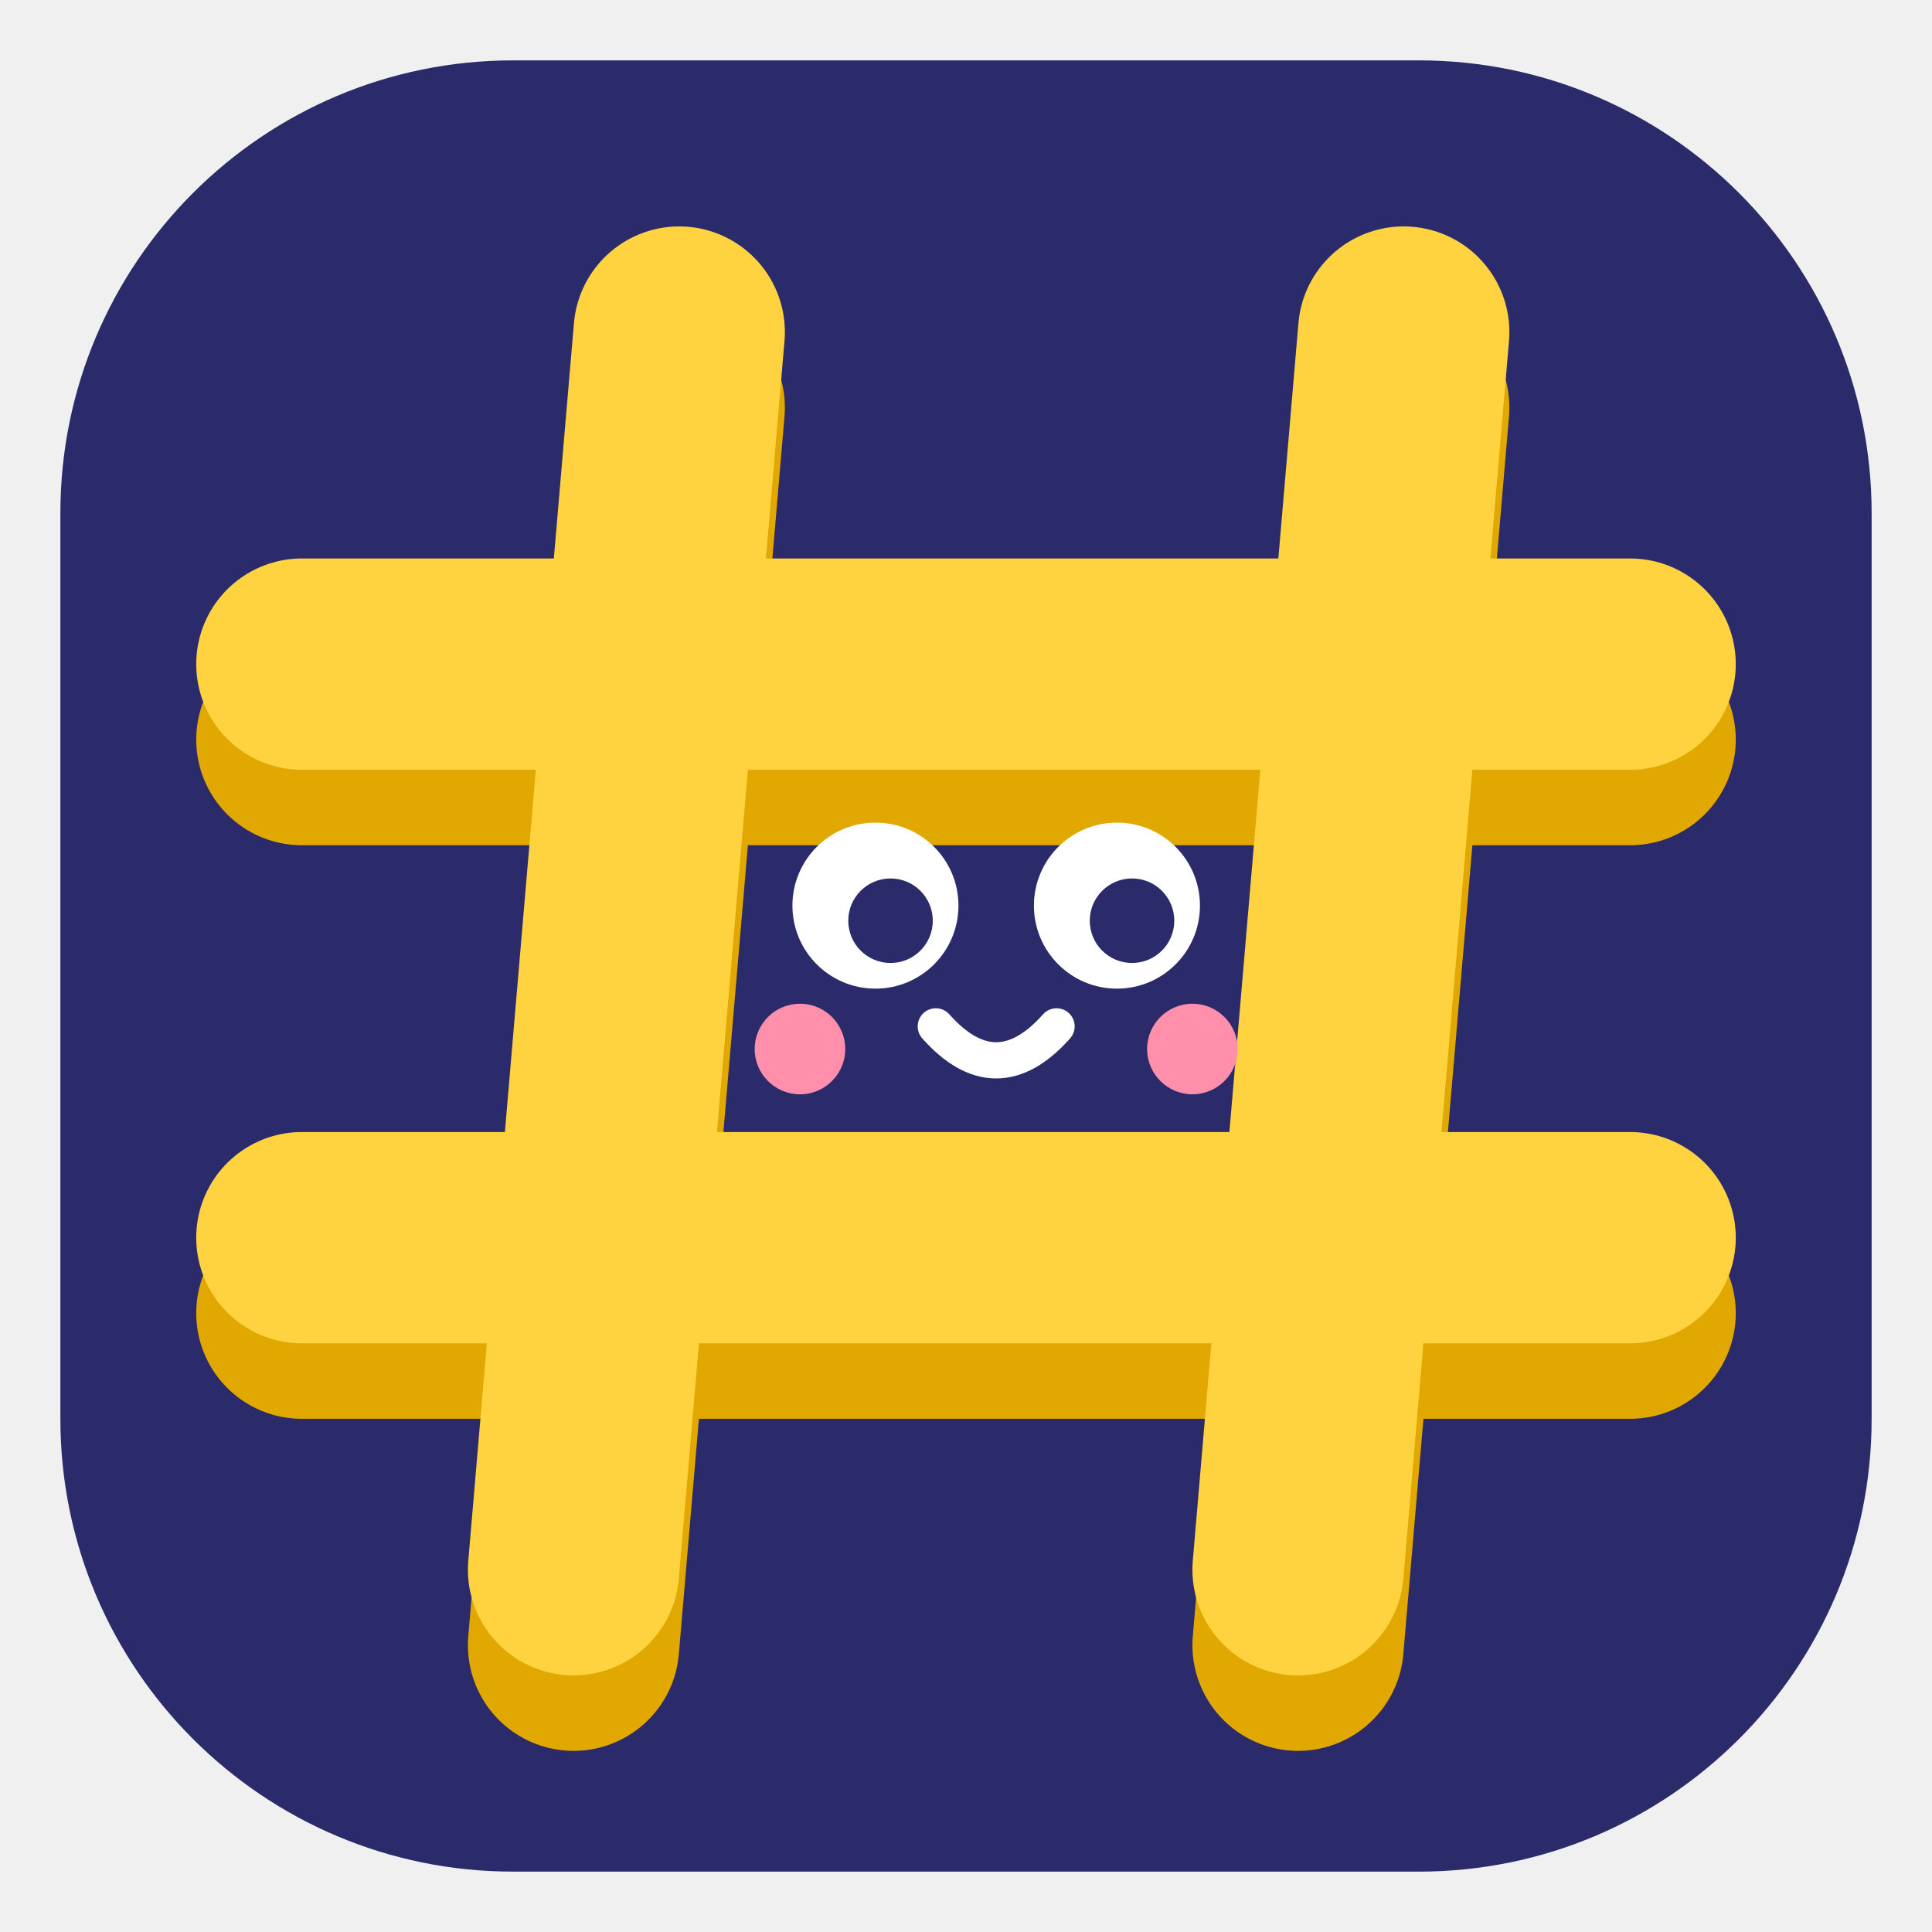
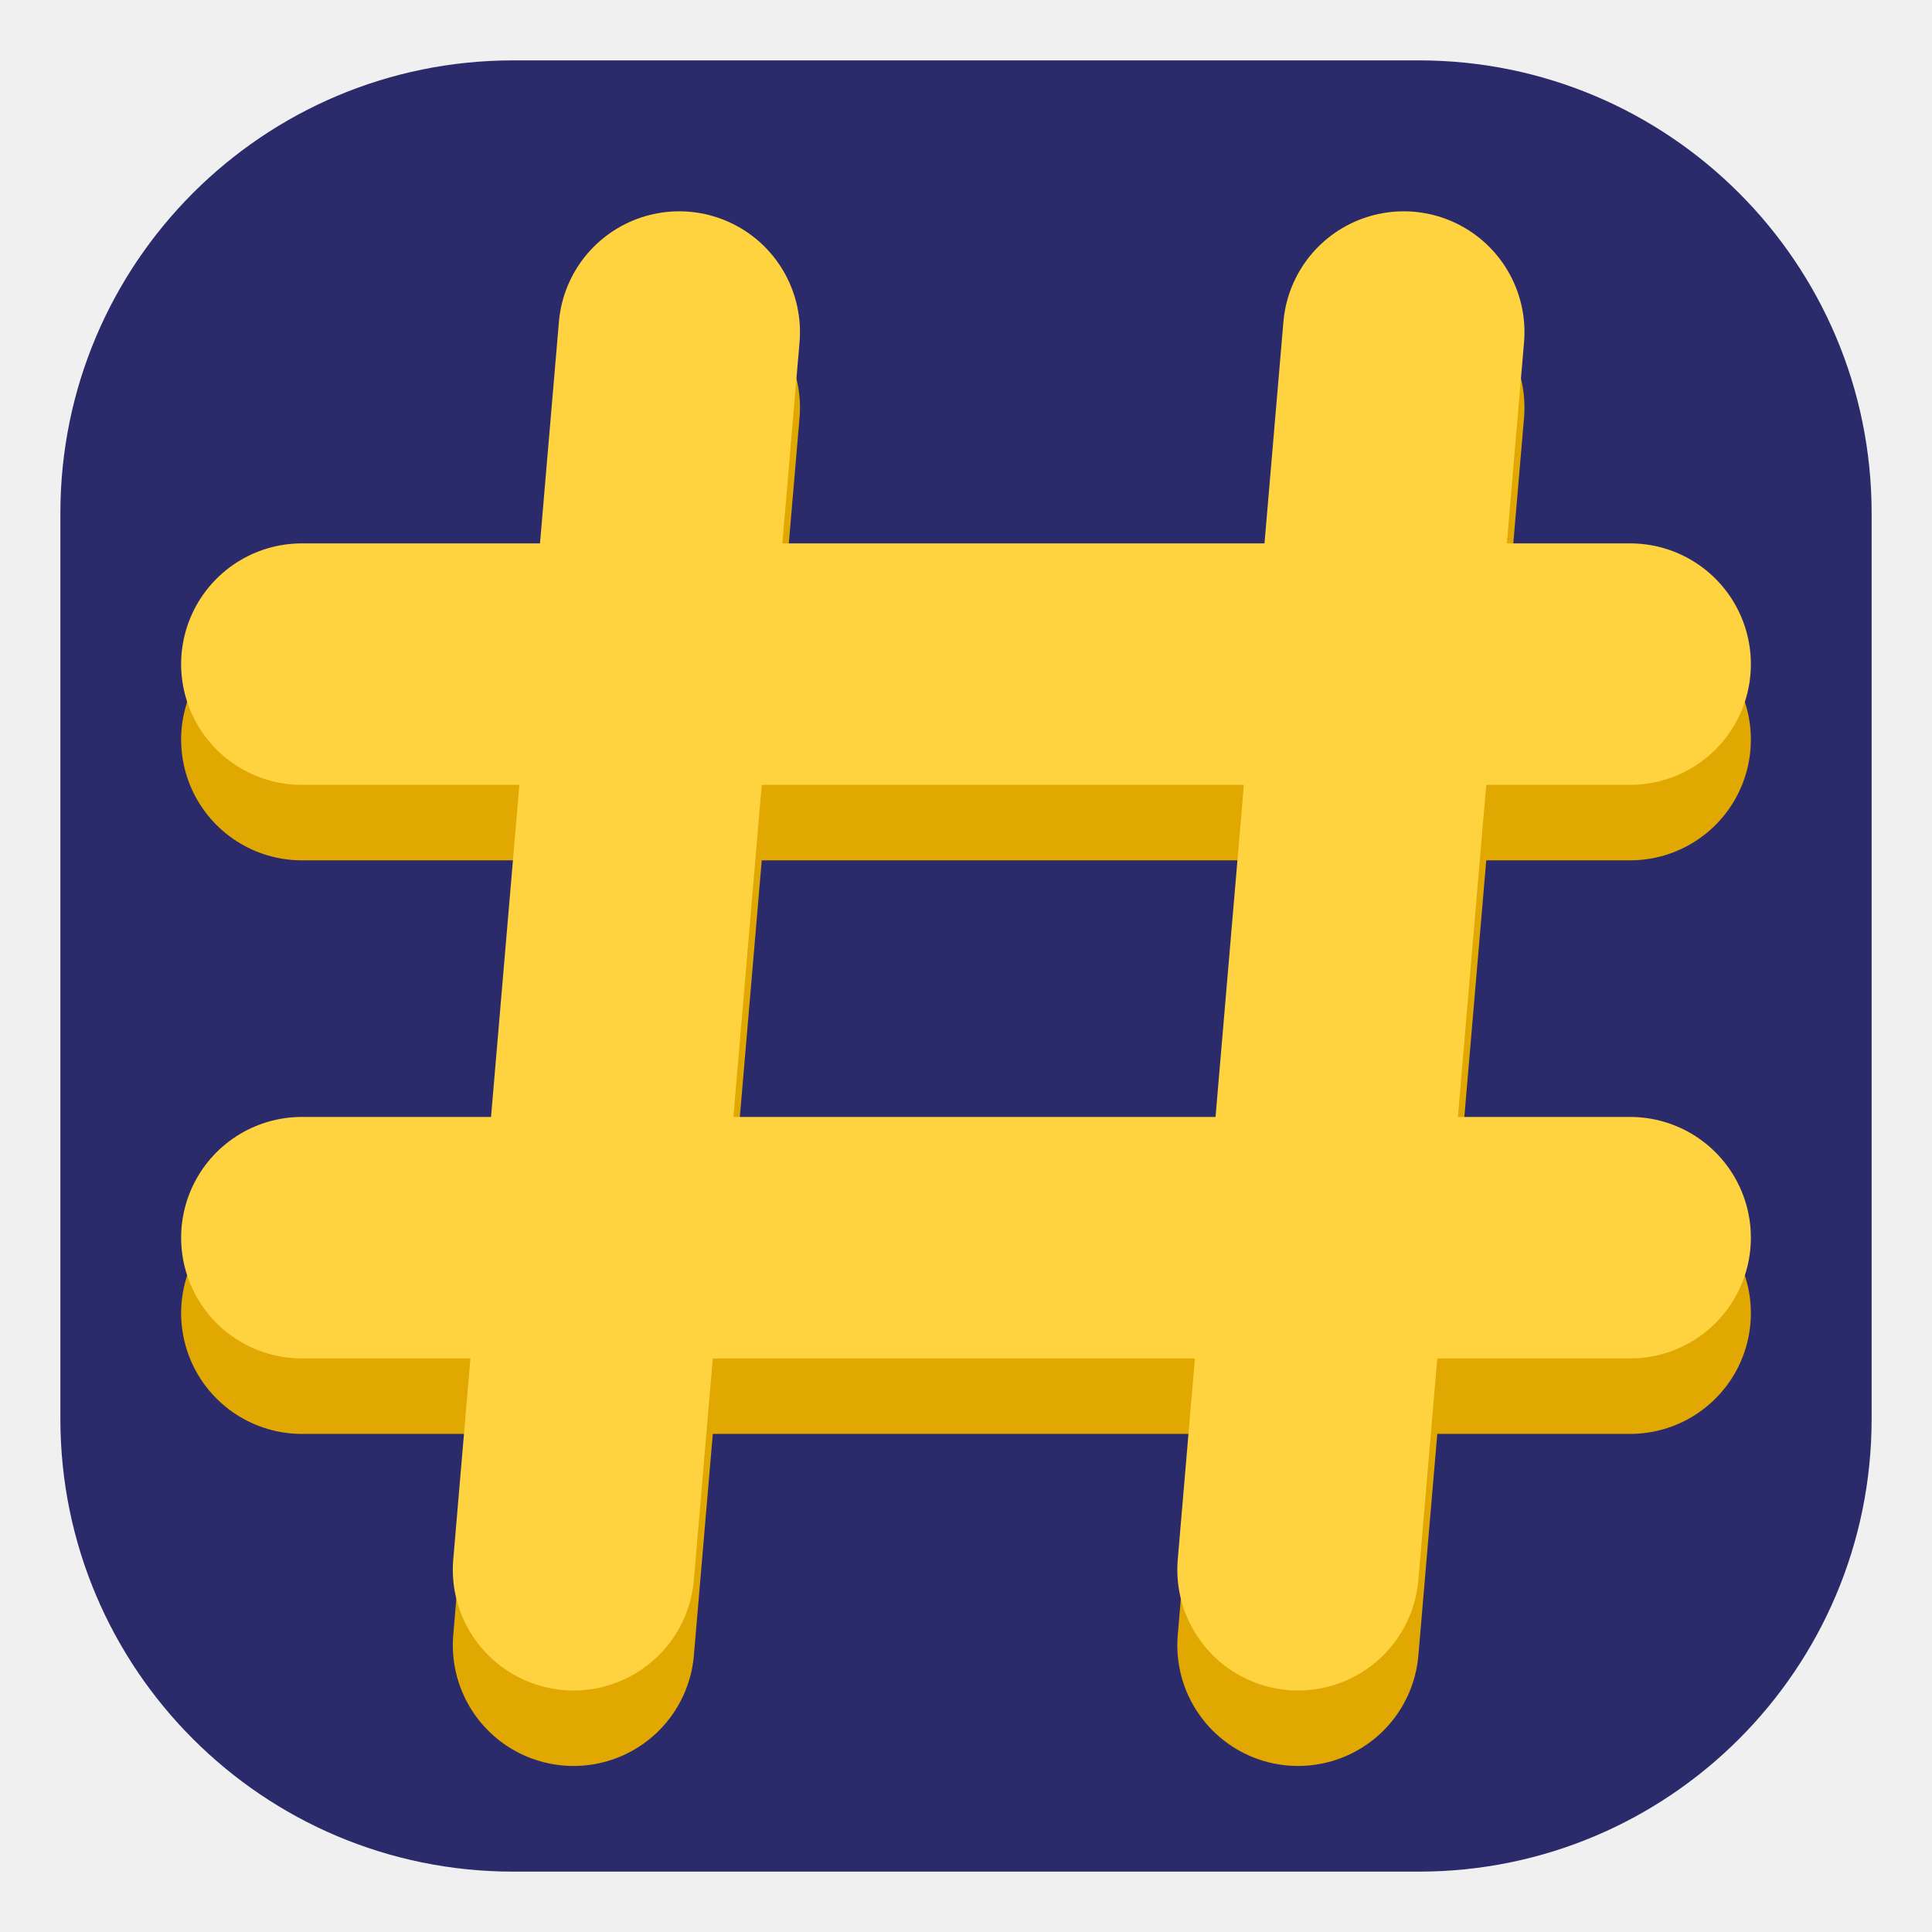
<svg xmlns="http://www.w3.org/2000/svg" viewBox="0 0 128 128">
  <rect x="4" y="4" width="120" height="120" rx="30" fill="#2B2A6B" />
-   <g fill="none" stroke-linecap="round" stroke-width="14">
+   <g fill="none" stroke-linecap="round" stroke-width="16">
    <path stroke="#E0A800" transform="translate(0 5)" d="M45 22 L38 104 M93 22 L86 104 M20 44 L108 44 M20 82 L108 82" />
    <path stroke="#FFD23F" d="M45 22 L38 104 M93 22 L86 104 M20 44 L108 44 M20 82 L108 82" />
  </g>
-   <circle cx="58" cy="60" r="5.5" fill="#fff" />
-   <circle cx="74" cy="60" r="5.5" fill="#fff" />
-   <circle cx="59" cy="61" r="2.8" fill="#2B2A6B" />
-   <circle cx="75" cy="61" r="2.8" fill="#2B2A6B" />
-   <circle cx="53" cy="69.5" r="3" fill="#FF8FAB" />
-   <circle cx="79" cy="69.5" r="3" fill="#FF8FAB" />
-   <path d="M62 68 Q66 72.5 70 68" fill="none" stroke="#fff" stroke-width="2.4" stroke-linecap="round" />
</svg>
